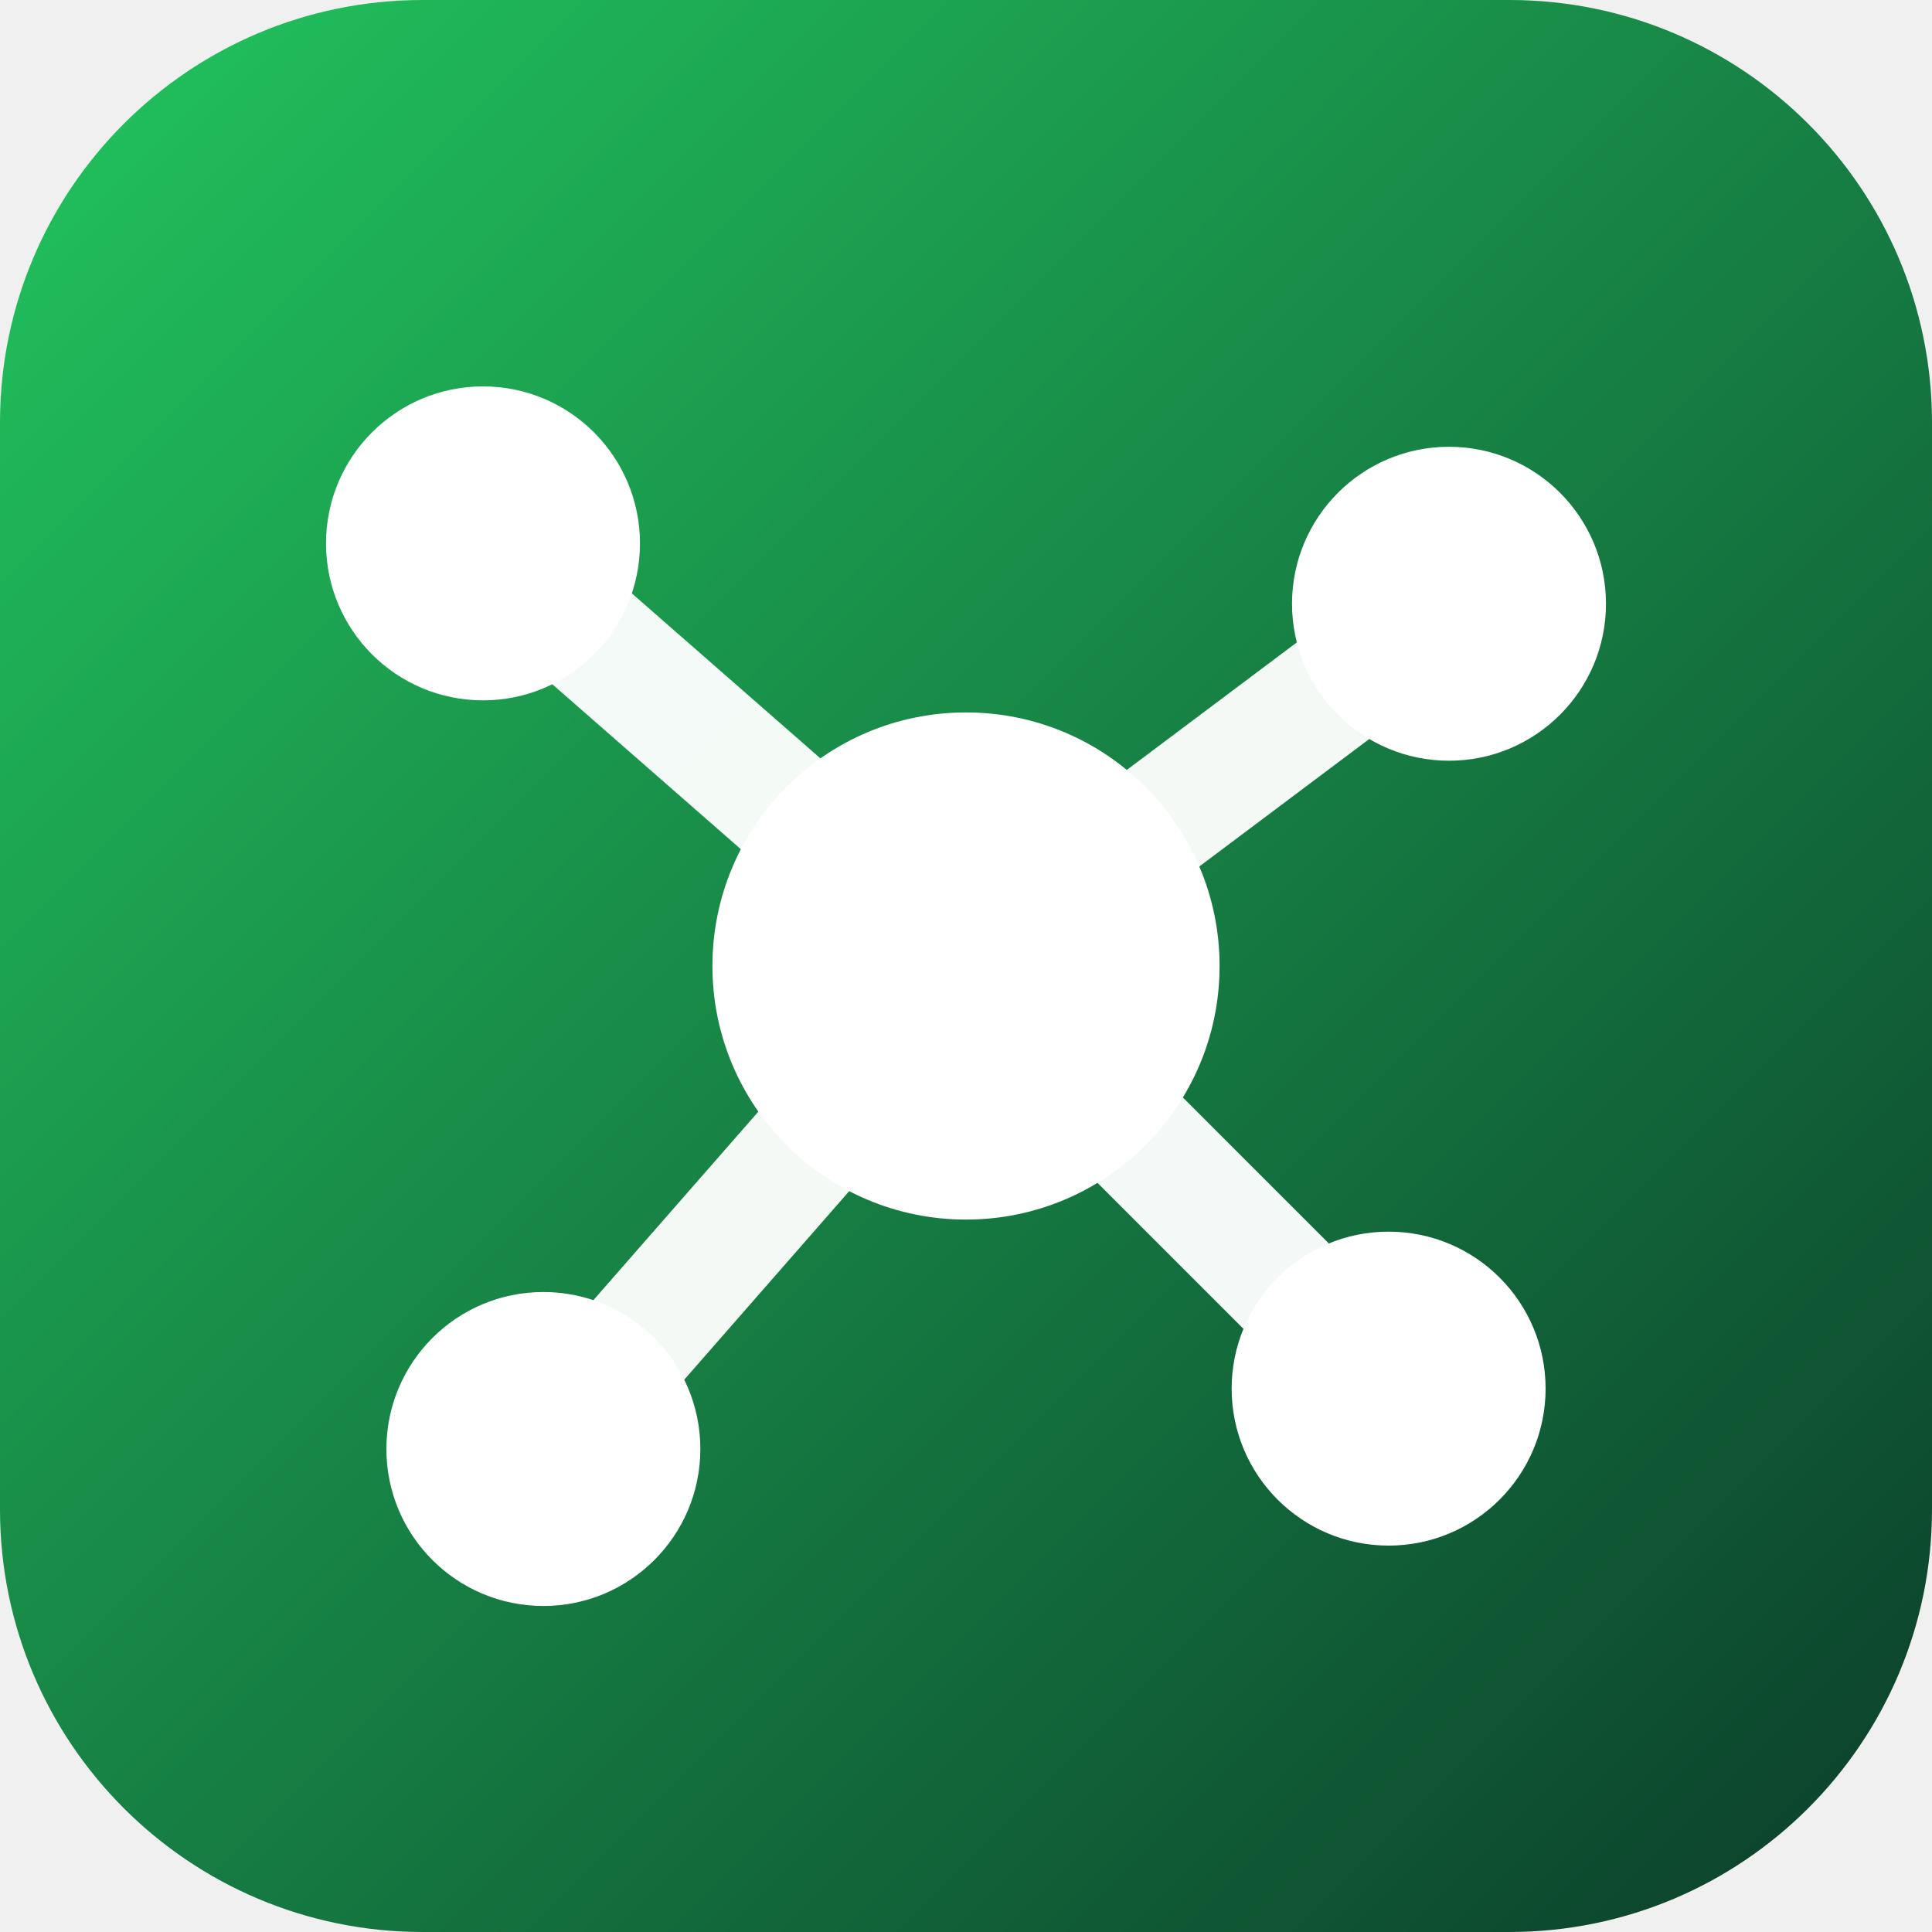
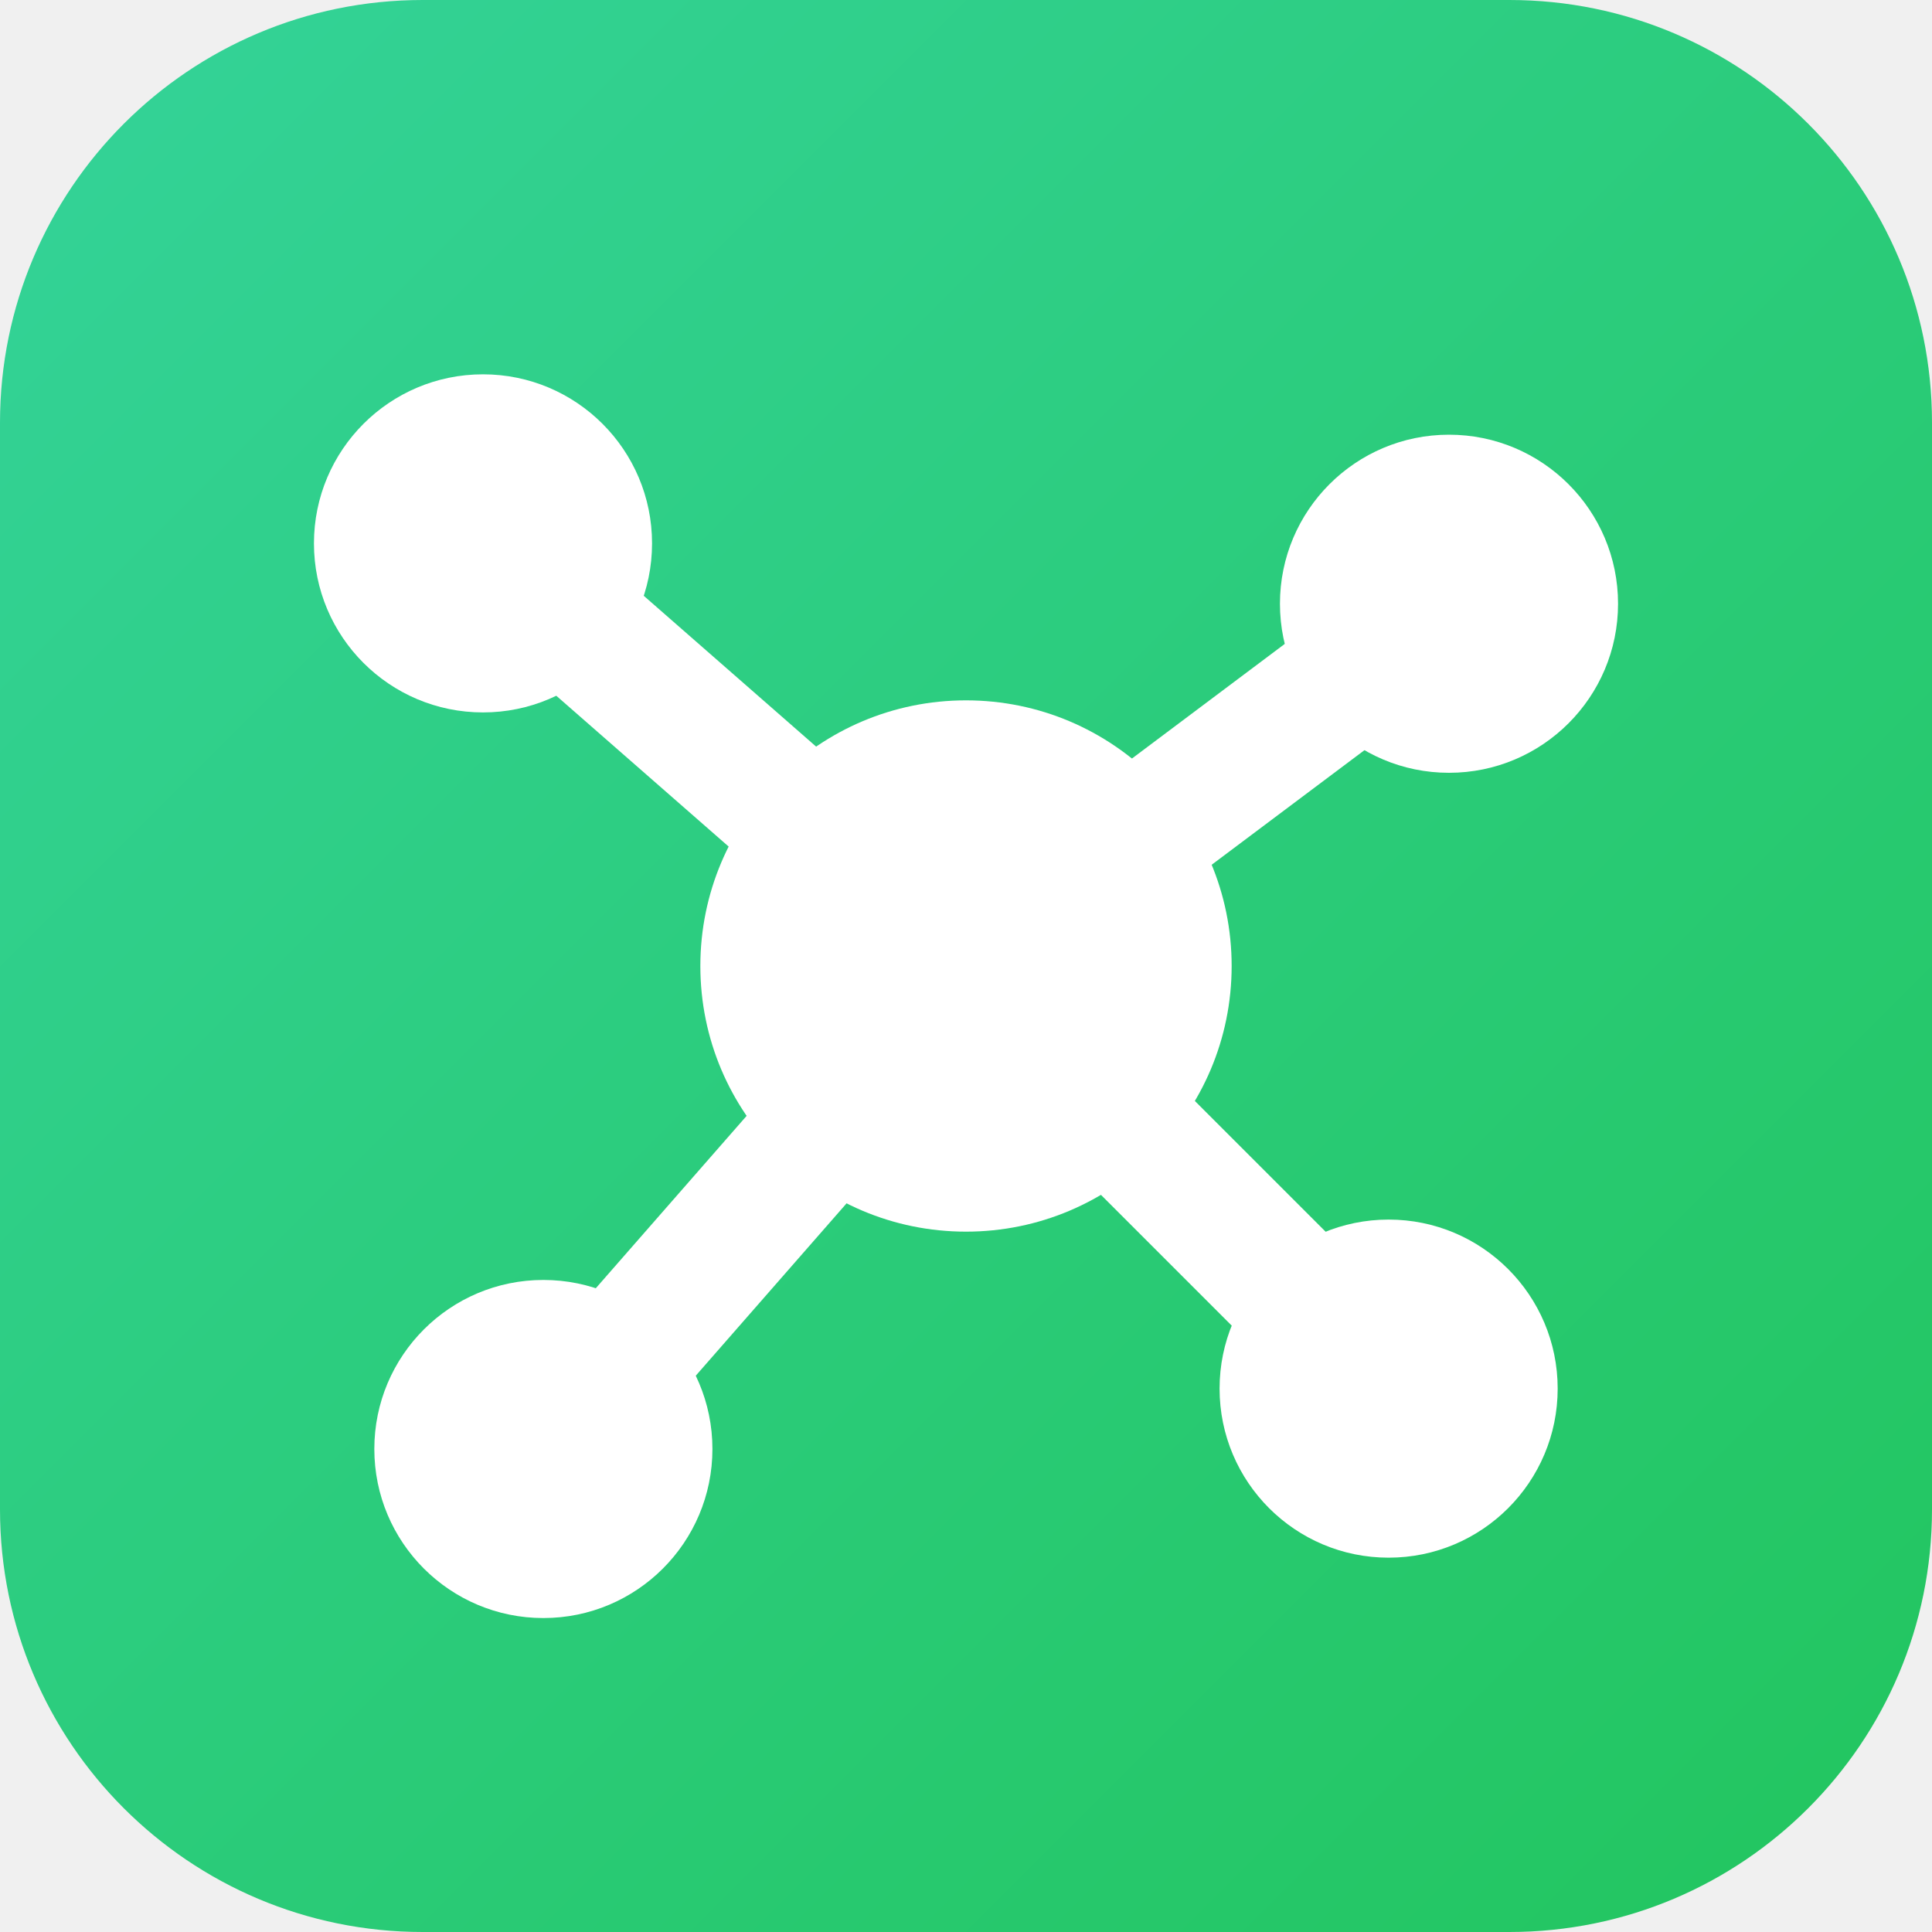
<svg xmlns="http://www.w3.org/2000/svg" width="32" height="32" viewBox="0 0 32 32" fill="none">
  <defs>
    <linearGradient id="fg" x1="0" y1="0" x2="32" y2="32" gradientUnits="userSpaceOnUse">
-       <stop stop-color="#22c55e" />
-       <stop offset="1" stop-color="#0b3d2a" />
+       <stop stop-color="#34d399" />
+       <stop offset="1" stop-color="#22c55e" />
    </linearGradient>
  </defs>
  <rect width="32" height="32" rx="7" fill="url(#fg)" />
-   <g stroke="#fff" stroke-width="2" stroke-linecap="round" opacity="0.95">
+   <g stroke="#ffffff" stroke-width="2.2" stroke-linecap="round">
    <line x1="16" y1="16" x2="8" y2="9" />
    <line x1="16" y1="16" x2="24" y2="10" />
    <line x1="16" y1="16" x2="9" y2="24" />
    <line x1="16" y1="16" x2="23" y2="23" />
  </g>
-   <g fill="#fff">
-     <circle cx="16" cy="16" r="4.2" />
-     <circle cx="8" cy="9" r="2.6" />
-     <circle cx="24" cy="10" r="2.6" />
-     <circle cx="9" cy="24" r="2.6" />
-     <circle cx="23" cy="23" r="2.6" />
+   <g fill="#ffffff">
+     <circle cx="16" cy="16" r="4.4" />
+     <circle cx="8" cy="9" r="2.8" />
+     <circle cx="24" cy="10" r="2.8" />
+     <circle cx="9" cy="24" r="2.8" />
+     <circle cx="23" cy="23" r="2.8" />
  </g>
</svg>
